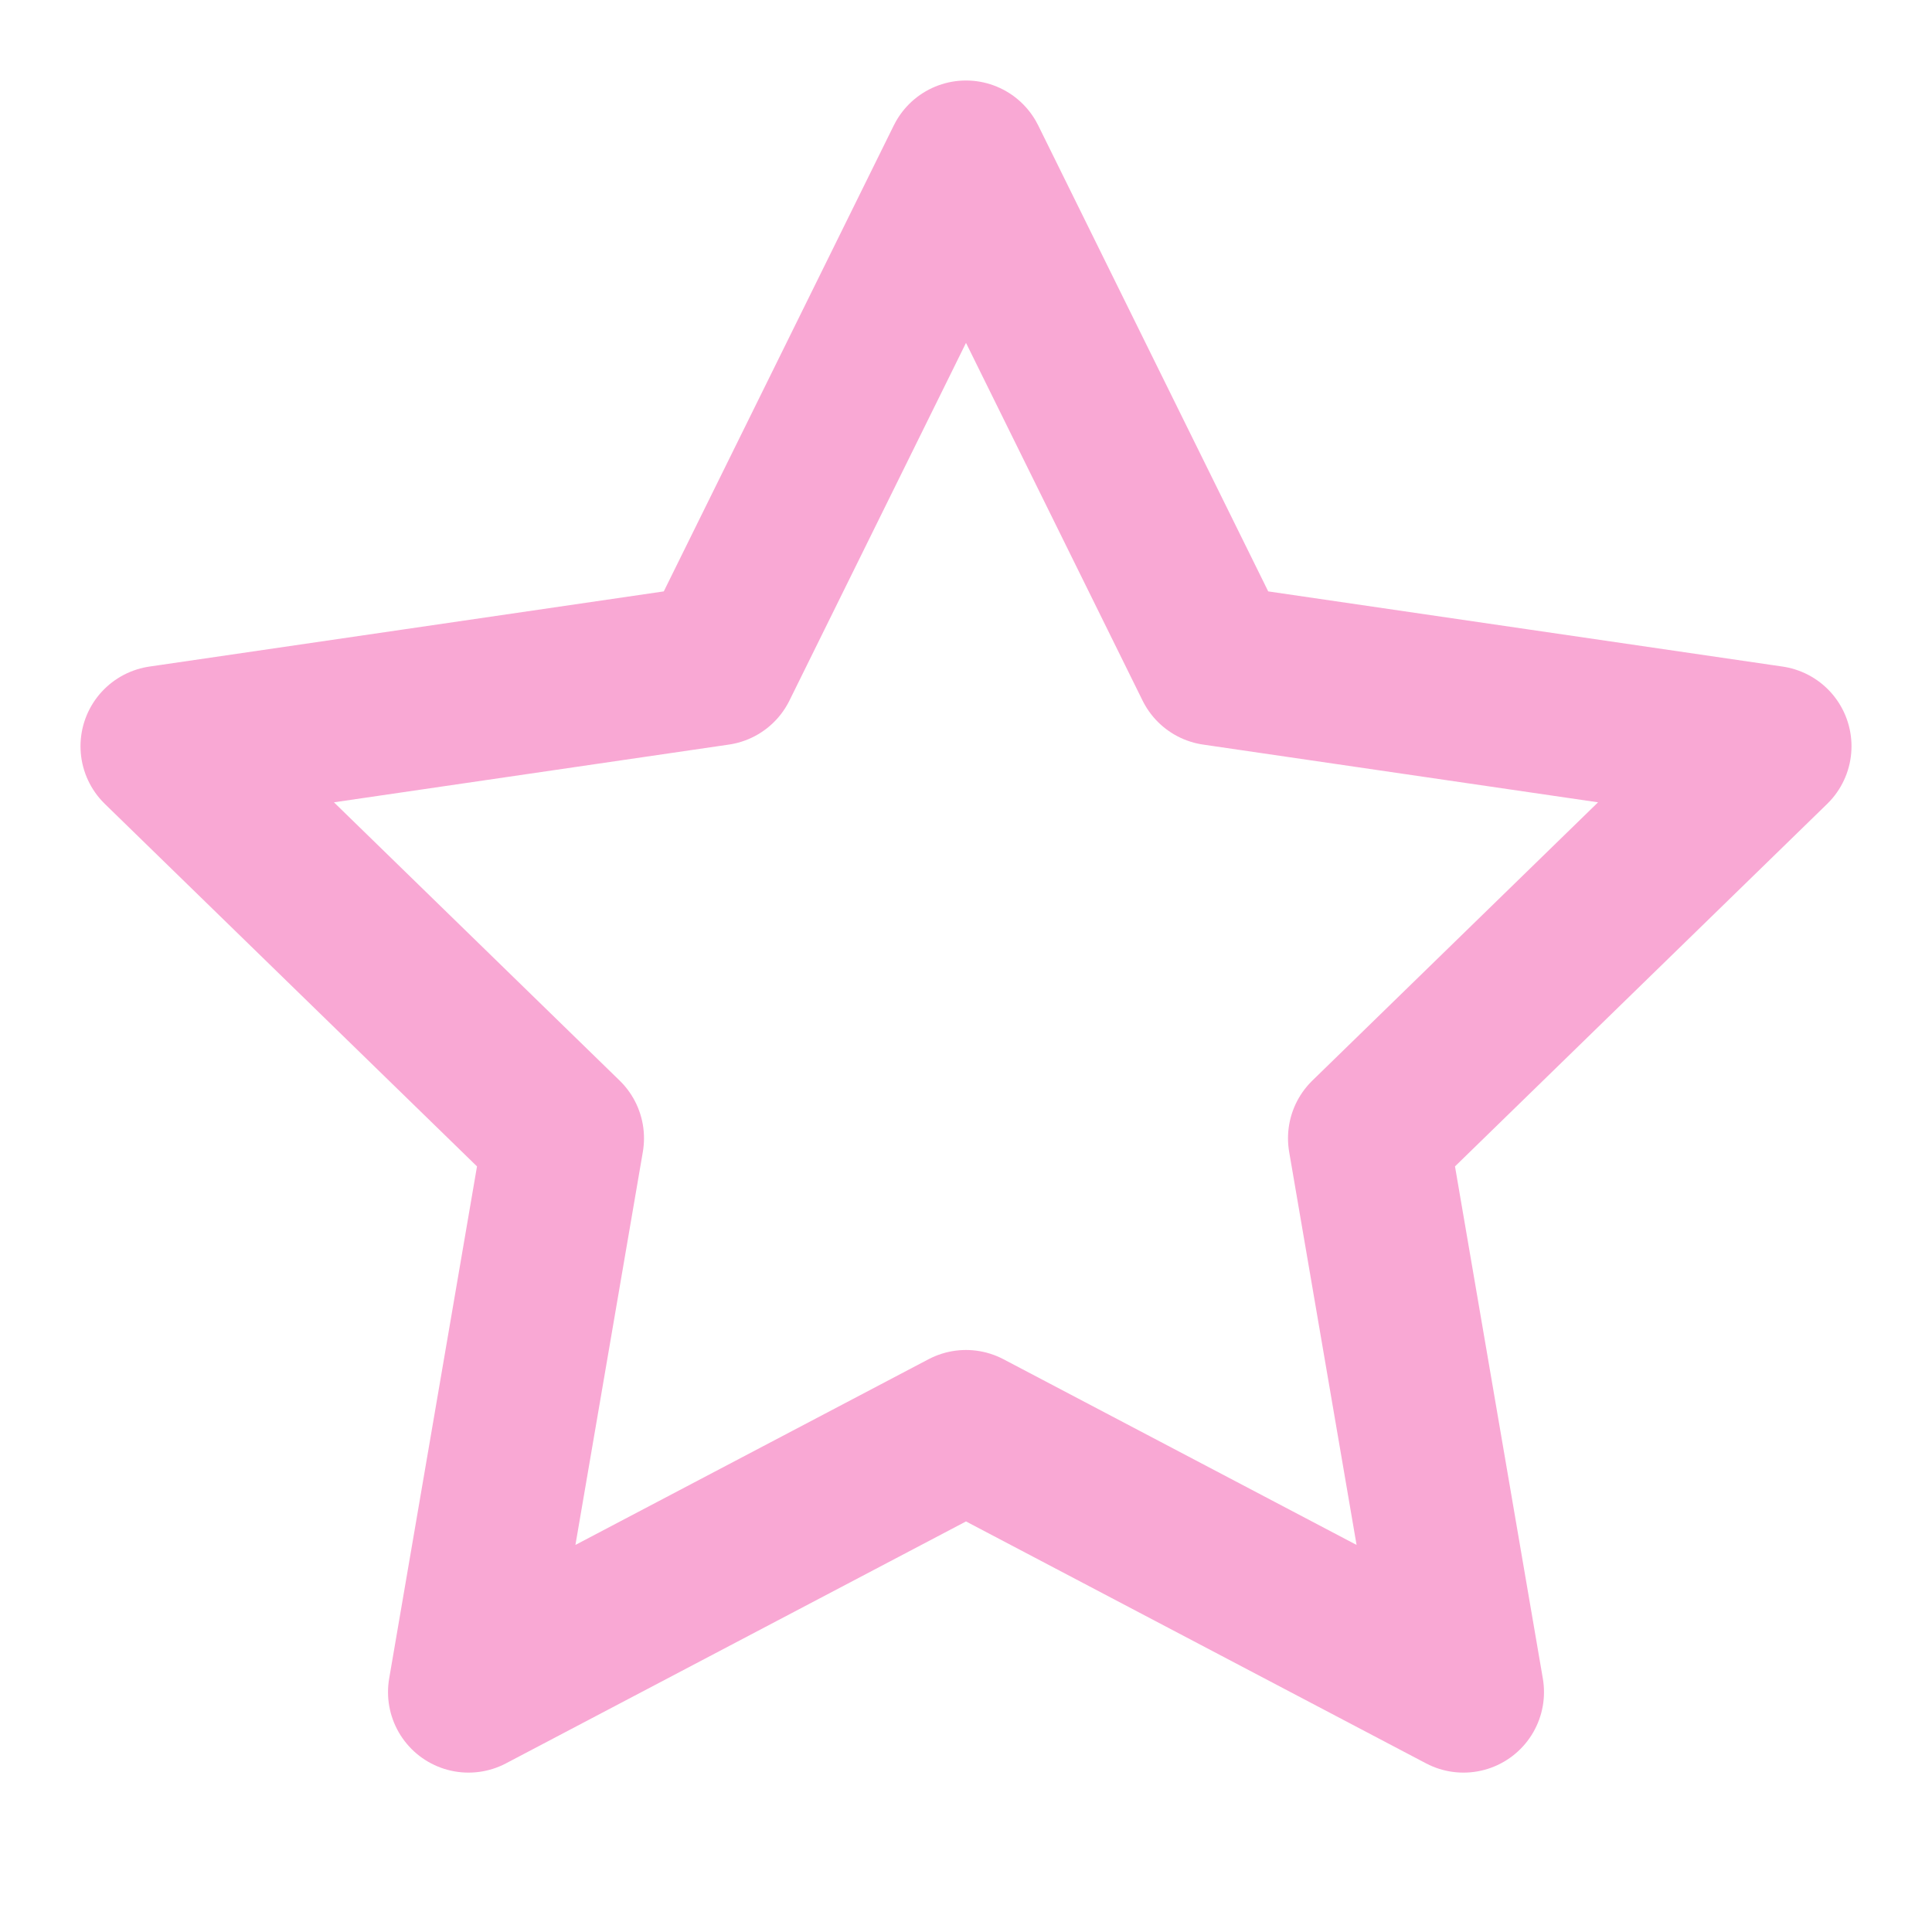
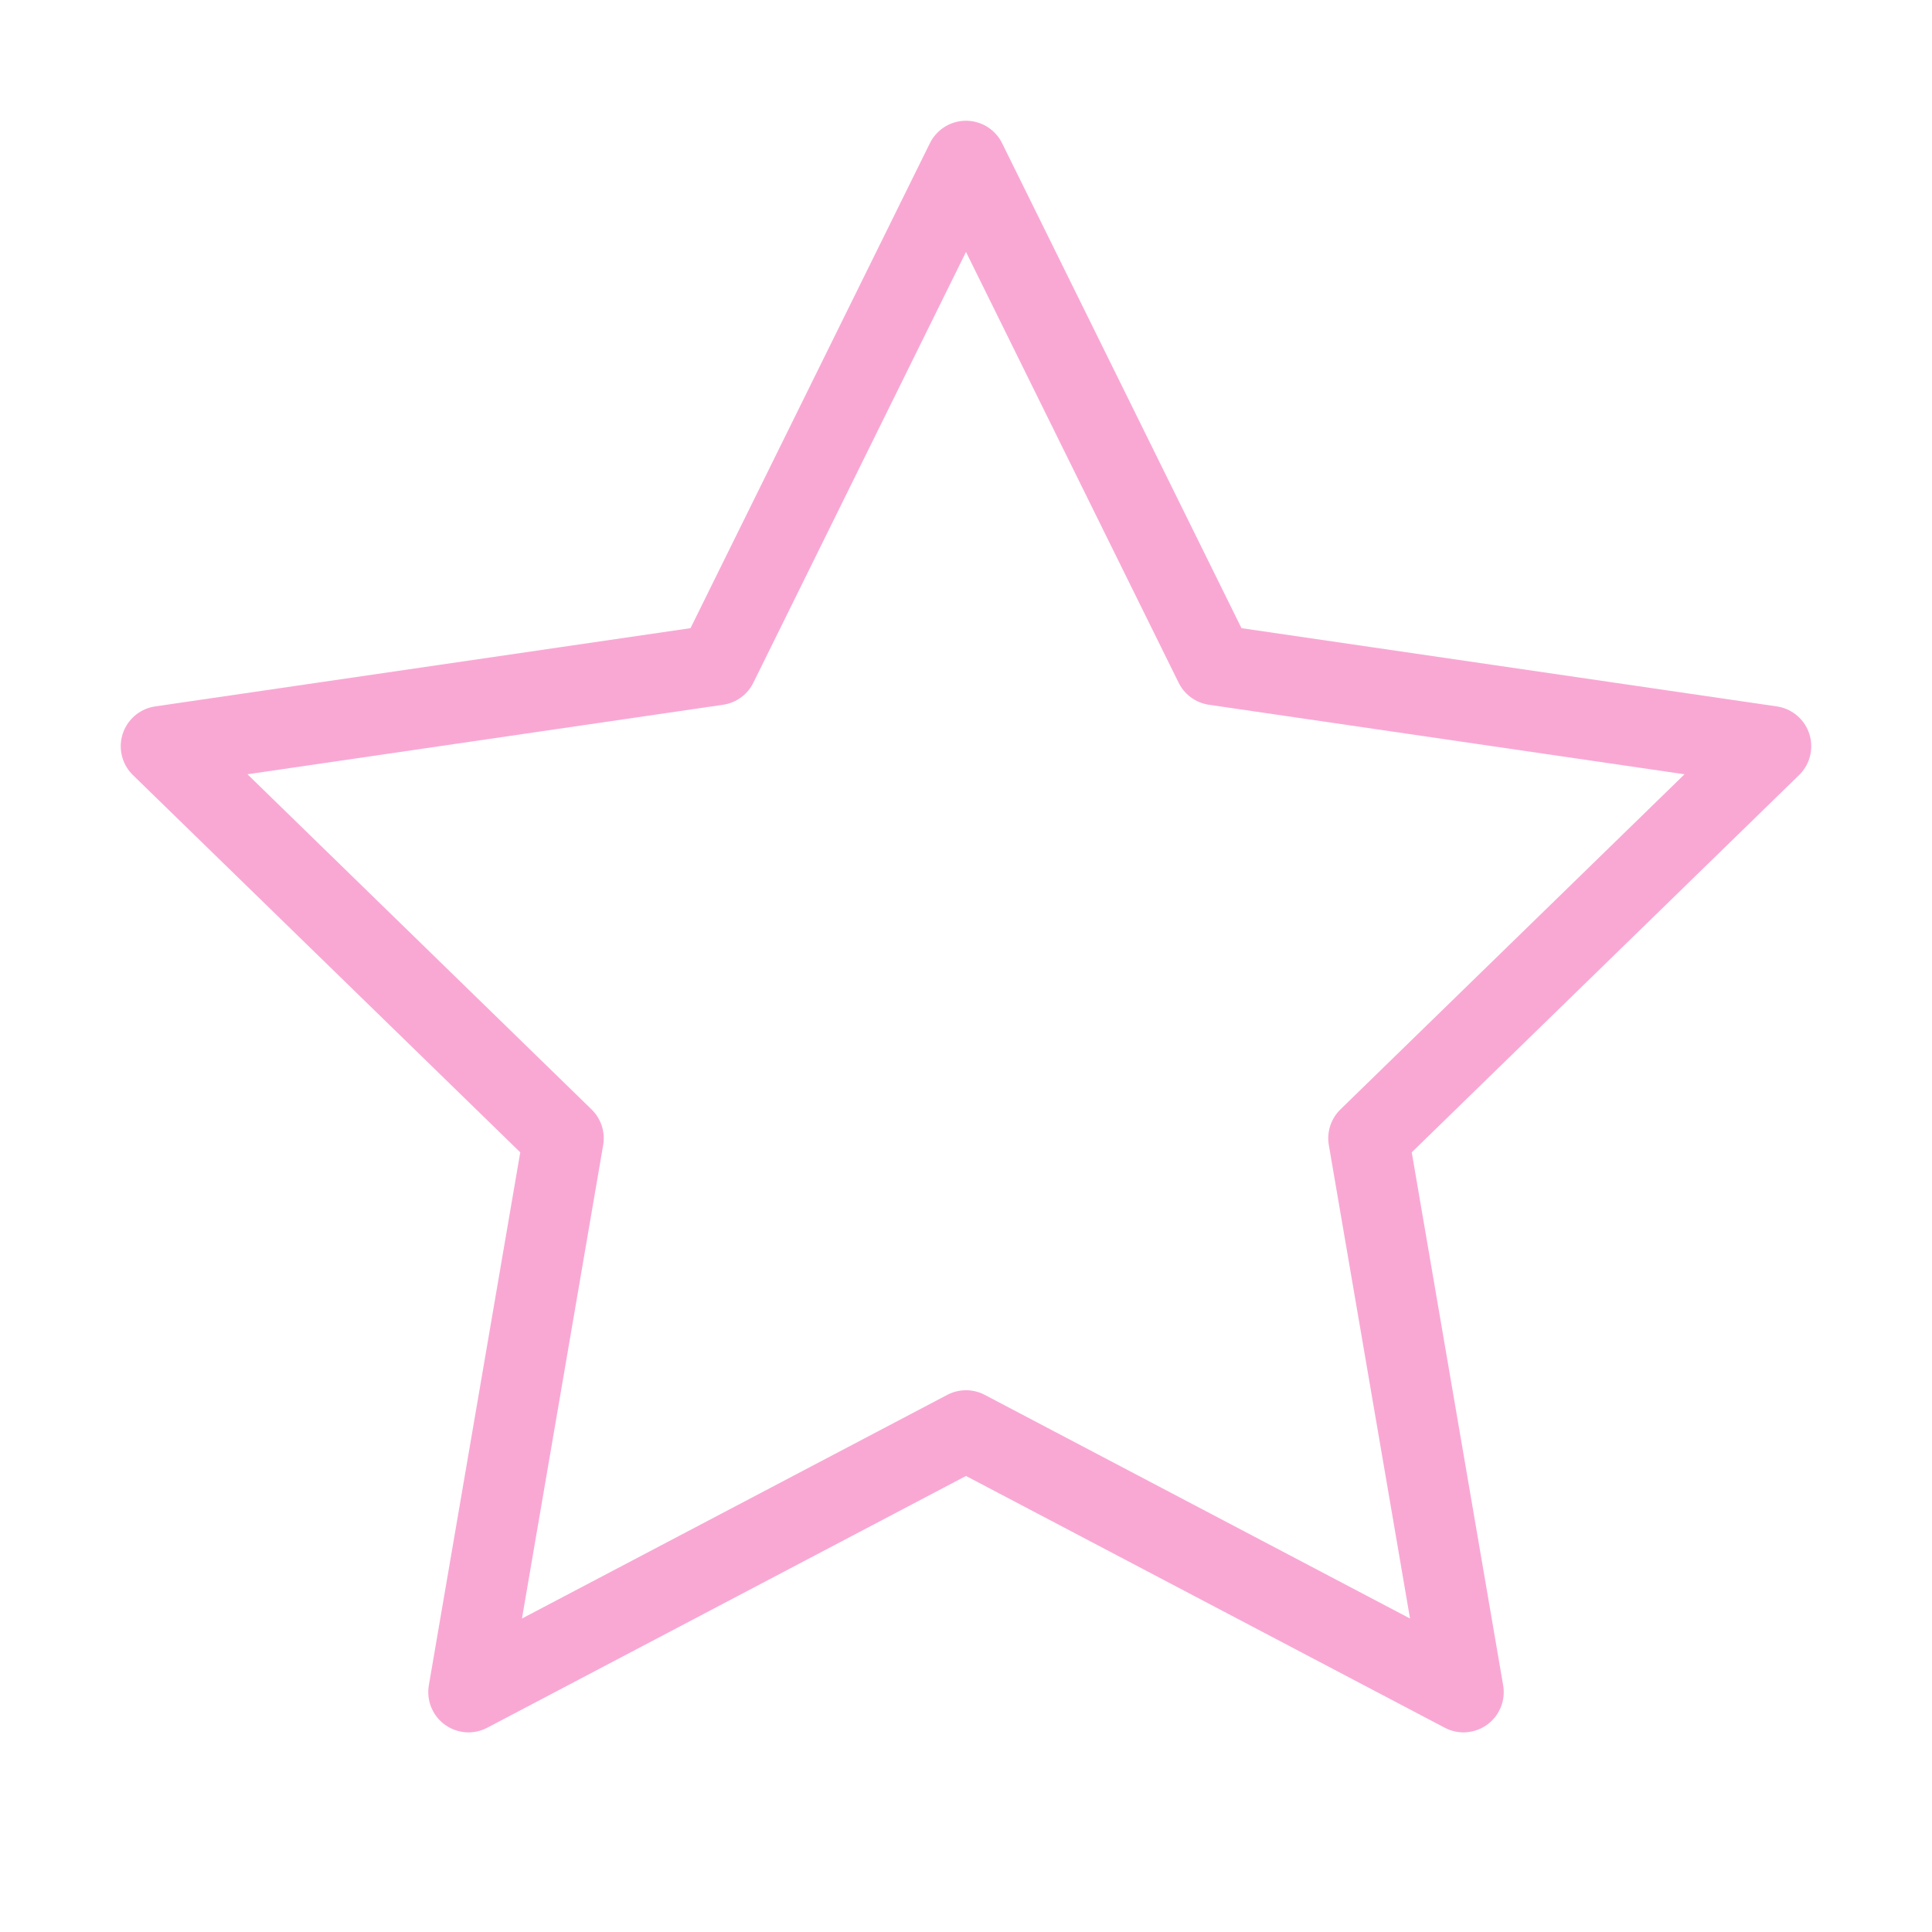
- <svg xmlns="http://www.w3.org/2000/svg" width="24" height="24" viewBox="0 0 24 24" fill="none" stroke="#F9A8D4" stroke-width="2" stroke-linecap="round" stroke-linejoin="round" class="feather feather-star">
+ <svg xmlns="http://www.w3.org/2000/svg" width="24" height="24" viewBox="0 0 24 24" fill="none" stroke="#F9A8D4" stroke-width="1" stroke-linecap="round" stroke-linejoin="round" class="feather feather-star">
  <polygon points="12 2 15.09 8.26 22 9.27 17 14.14 18.18 21.02 12 17.77 5.82 21.02 7 14.14 2 9.27 8.91 8.26 12 2" />
</svg>
